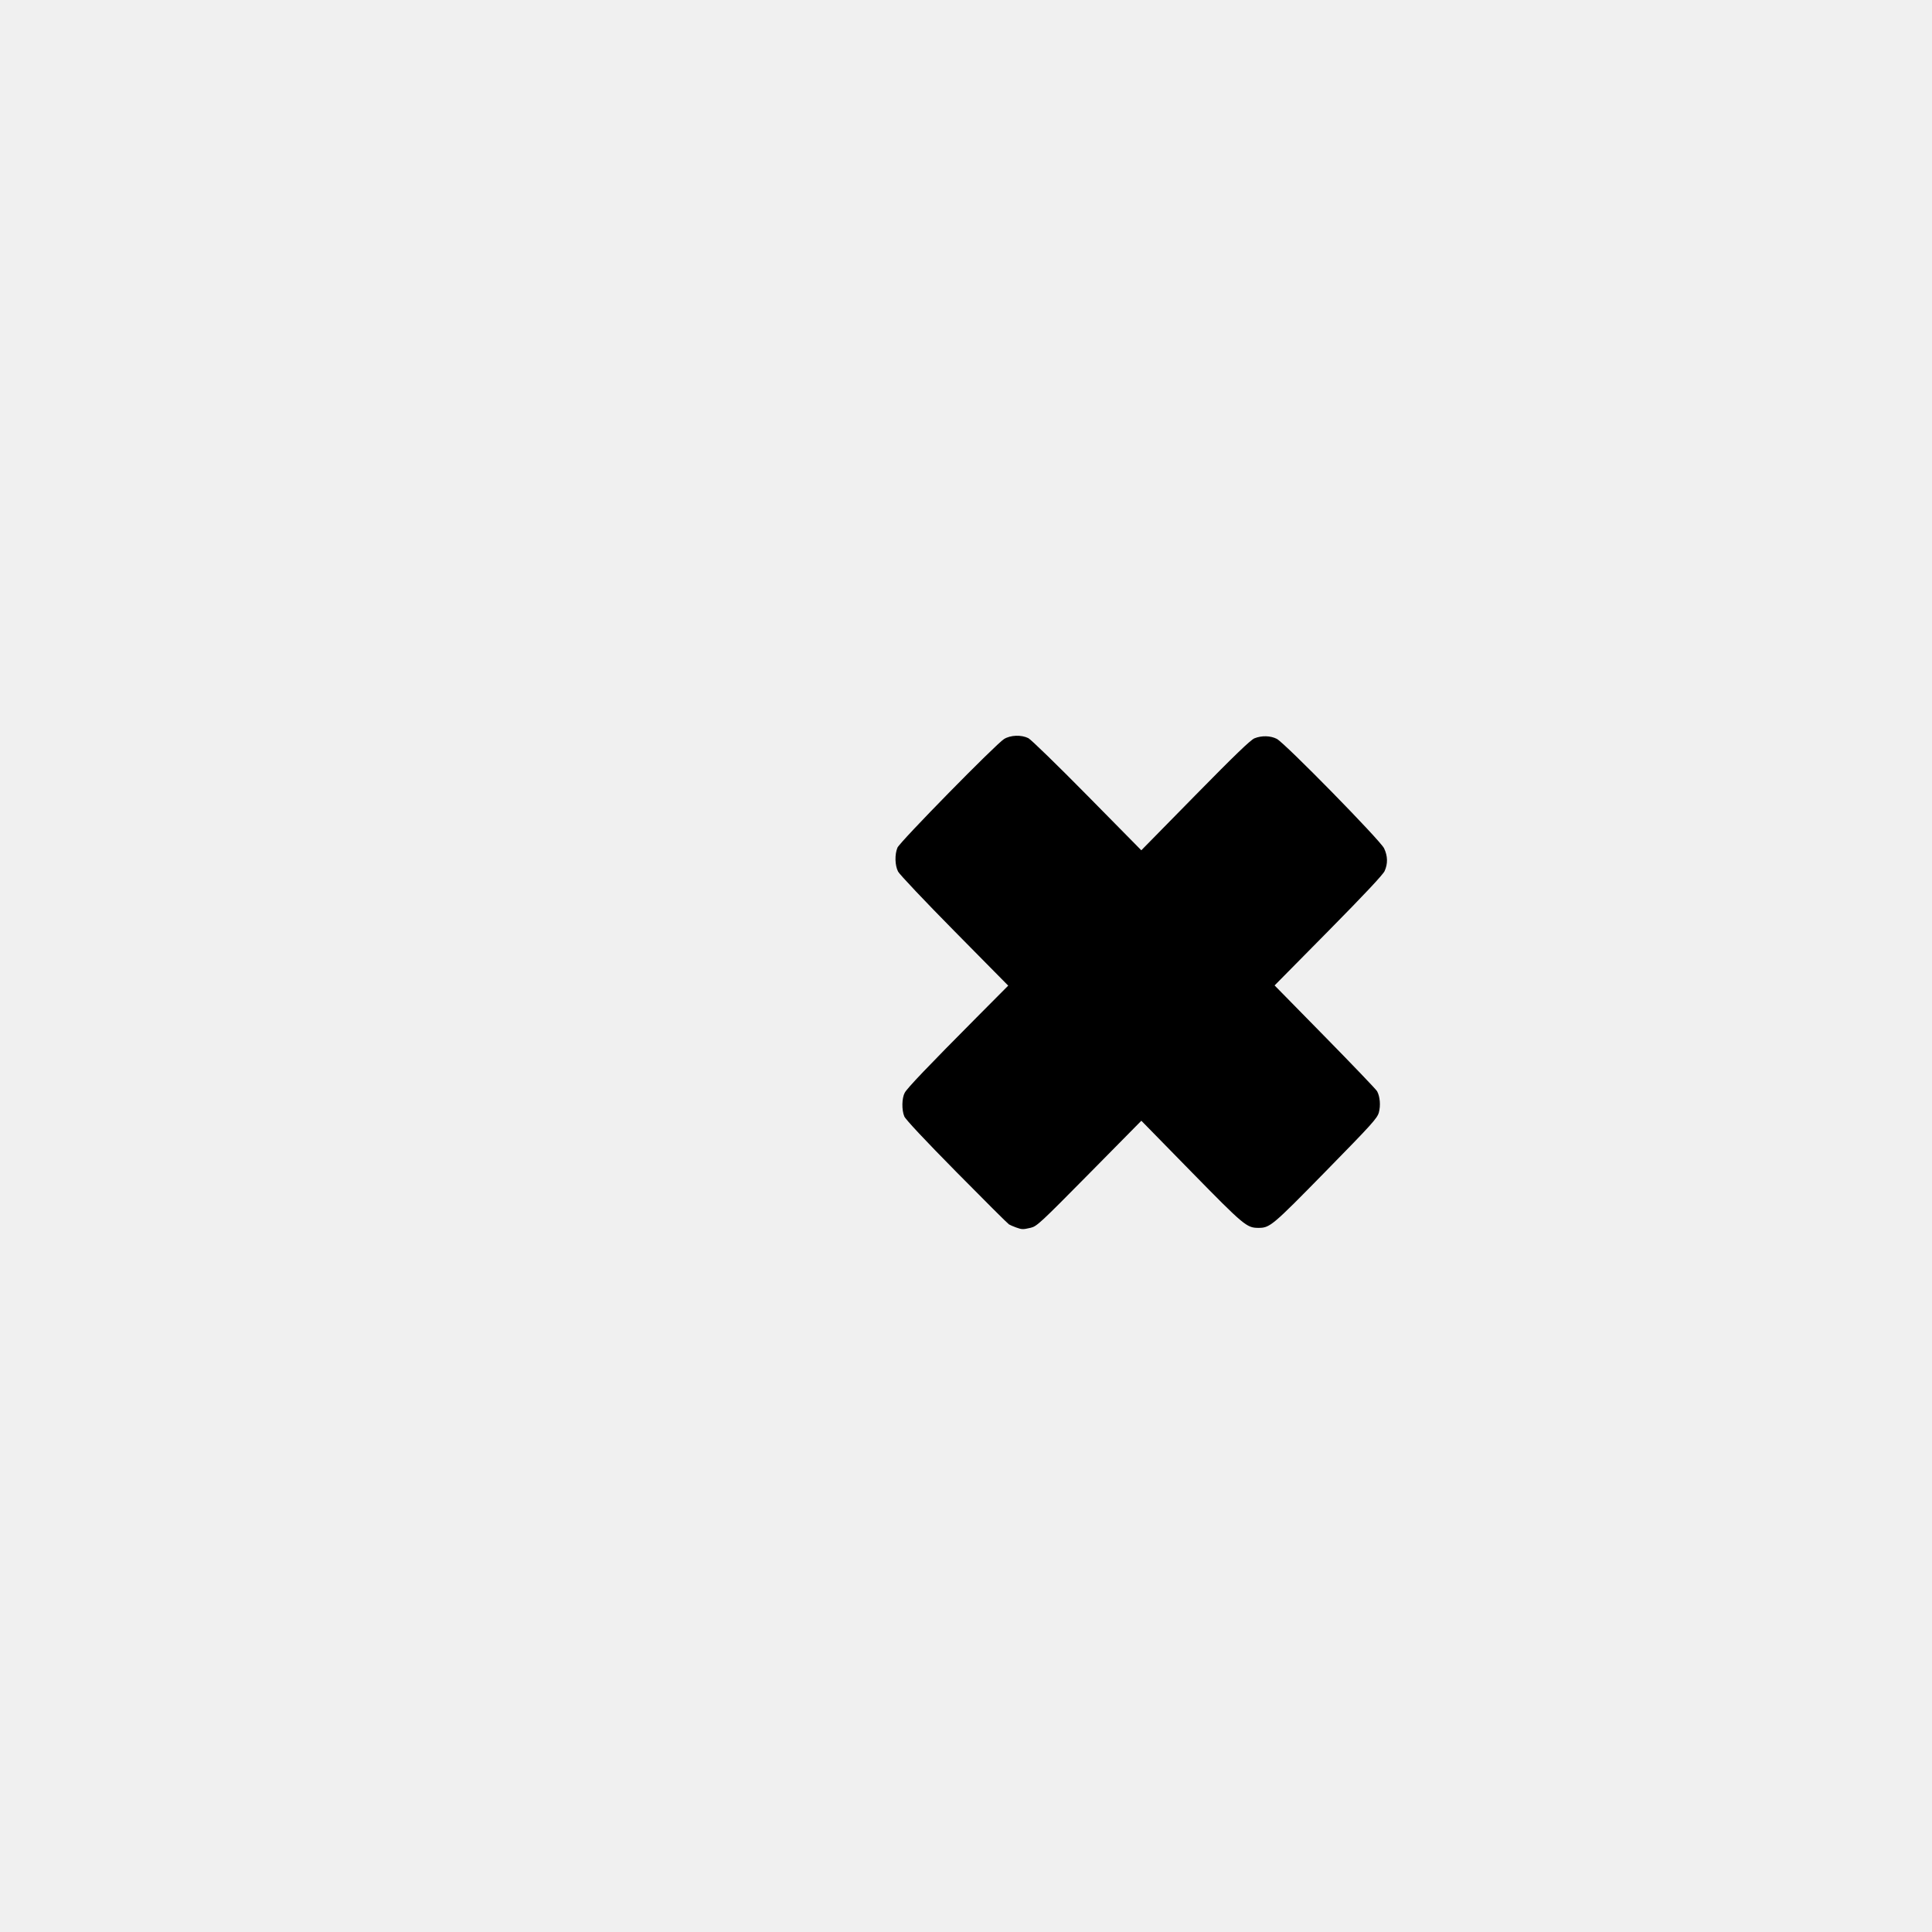
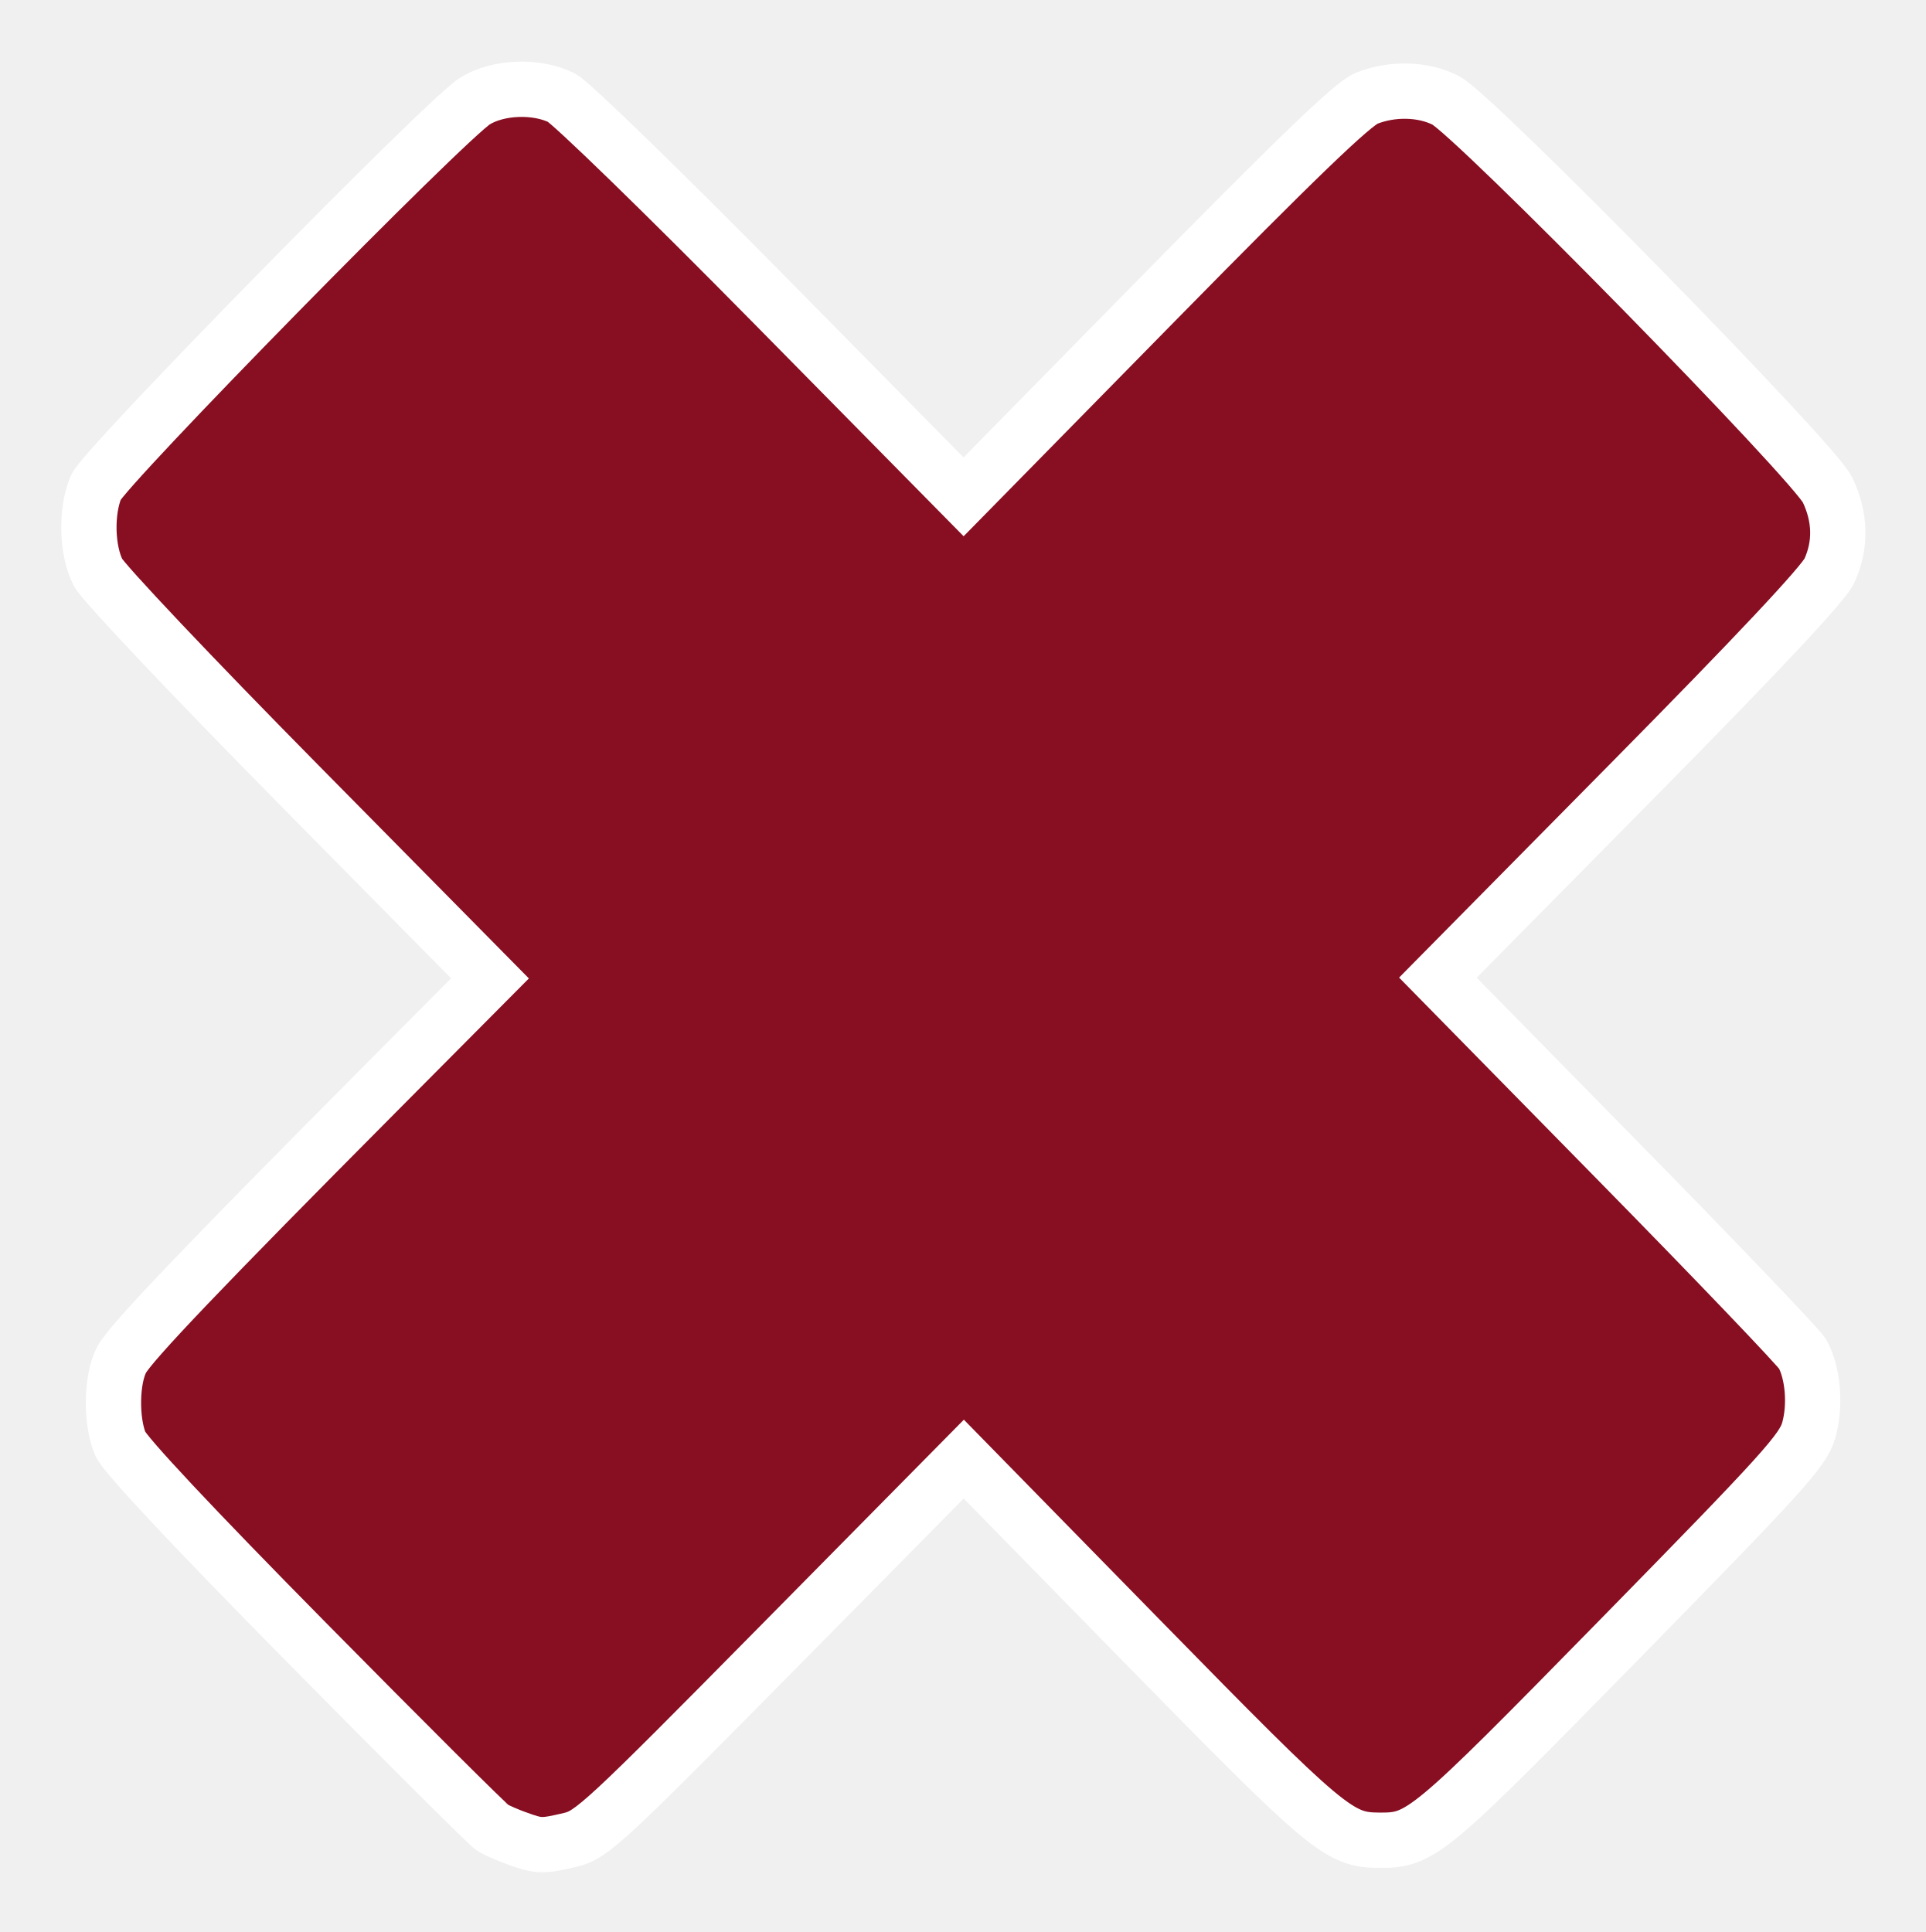
- <svg xmlns="http://www.w3.org/2000/svg" version="1.1" id="Capa_1" x="0px" y="0px" width="249.499px" height="249.499px" viewBox="0 0 249.499 249.499" style="enable-background:new 0 0 249.499 249.499;" xml:space="preserve">
+ <svg xmlns="http://www.w3.org/2000/svg" version="1.1" id="Capa_1" x="0px" y="0px" width="32" height="32.114" viewBox="0 0 32 32.114" xml:space="preserve">
  <defs id="defs39" />
-   <g id="g6">
+   <g id="g6" transform="translate(-116.2753,-125.9484)">
</g>
-   <g id="g8">
+   <g id="g8" transform="translate(-116.2753,-125.9484)">
</g>
-   <g id="g10">
+   <g id="g10" transform="translate(-116.2753,-125.9484)">
</g>
-   <g id="g12">
+   <g id="g12" transform="translate(-116.2753,-125.9484)">
</g>
-   <g id="g14">
+   <g id="g14" transform="translate(-116.2753,-125.9484)">
</g>
-   <g id="g16">
+   <g id="g16" transform="translate(-116.2753,-125.9484)">
</g>
-   <g id="g18">
+   <g id="g18" transform="translate(-116.2753,-125.9484)">
</g>
-   <g id="g20">
+   <g id="g20" transform="translate(-116.2753,-125.9484)">
</g>
-   <g id="g22">
+   <g id="g22" transform="translate(-116.2753,-125.9484)">
</g>
-   <g id="g24">
+   <g id="g24" transform="translate(-116.2753,-125.9484)">
</g>
-   <g id="g26">
+   <g id="g26" transform="translate(-116.2753,-125.9484)">
</g>
-   <g id="g28">
+   <g id="g28" transform="translate(-116.2753,-125.9484)">
</g>
-   <g id="g30">
+   <g id="g30" transform="translate(-116.2753,-125.9484)">
</g>
-   <g id="g32">
+   <g id="g32" transform="translate(-116.2753,-125.9484)">
</g>
-   <g id="g34">
+   <g id="g34" transform="translate(-116.2753,-125.9484)">
</g>
-   <g id="layer1">
-     <path style="fill:#000000;stroke-width:0.177" d="m 131.201,158.508 c -0.341,-0.122 -0.746,-0.298 -0.901,-0.39 -0.155,-0.092 -3.201,-3.126 -6.769,-6.742 -4.106,-4.161 -6.583,-6.805 -6.749,-7.202 -0.35,-0.837 -0.323,-2.358 0.055,-3.056 0.329,-0.608 2.957,-3.362 9.288,-9.732 l 4.076,-4.1 -6.942,-7.033 c -3.818,-3.868 -7.096,-7.333 -7.283,-7.7 -0.41,-0.804 -0.446,-2.208 -0.078,-3.088 0.308,-0.738 12.702,-13.368 13.761,-14.024 0.837,-0.518 2.228,-0.57 3.139,-0.118 0.338,0.168 3.76,3.496 7.603,7.395 l 6.988,7.089 6.968,-7.095 c 5.107,-5.2 7.151,-7.169 7.653,-7.369 0.931,-0.372 2.057,-0.344 2.873,0.072 1.032,0.526 13.358,13.098 13.855,14.132 0.479,0.996 0.502,1.997 0.069,2.946 -0.214,0.469 -2.661,3.075 -7.264,7.737 l -6.941,7.029 6.506,6.628 c 3.579,3.645 6.607,6.81 6.729,7.033 0.379,0.69 0.475,1.863 0.227,2.752 -0.209,0.746 -0.899,1.51 -6.86,7.591 -6.978,7.12 -7.208,7.312 -8.741,7.304 -1.461,-0.01 -1.864,-0.346 -8.616,-7.243 l -6.453,-6.591 -6.725,6.813 c -6.311,6.393 -6.776,6.825 -7.555,7.007 -1.017,0.238 -1.135,0.235 -1.912,-0.044 z" id="path966" />
+   <g id="layer1" transform="translate(-116.2753,-125.9484)">
+     <path style="fill:#880e22;fill-opacity:1;stroke:#ffffff;stroke-width:0.919;stroke-miterlimit:4;stroke-dasharray:none;stroke-opacity:1" d="m 124.878,156.511 c -0.156,-0.056 -0.342,-0.137 -0.413,-0.179 -0.071,-0.042 -1.466,-1.432 -3.1,-3.088 -1.88,-1.905 -3.015,-3.116 -3.091,-3.298 -0.16,-0.383 -0.148,-1.08 0.025,-1.4 0.15,-0.279 1.354,-1.54 4.254,-4.457 l 1.866,-1.878 -3.179,-3.221 c -1.749,-1.772 -3.25,-3.358 -3.335,-3.526 -0.188,-0.368 -0.204,-1.011 -0.036,-1.414 0.141,-0.338 5.817,-6.122 6.302,-6.423 0.383,-0.237 1.02,-0.261 1.438,-0.054 0.155,0.077 1.722,1.601 3.482,3.387 l 3.2,3.247 3.191,-3.249 c 2.339,-2.381 3.275,-3.283 3.505,-3.375 0.426,-0.171 0.942,-0.158 1.316,0.033 0.473,0.241 6.117,5.999 6.345,6.472 0.219,0.456 0.23,0.915 0.032,1.349 -0.098,0.215 -1.218,1.408 -3.327,3.543 l -3.179,3.219 2.98,3.035 c 1.639,1.669 3.026,3.119 3.082,3.221 0.173,0.316 0.218,0.853 0.104,1.26 -0.096,0.342 -0.412,0.691 -3.142,3.477 -3.196,3.261 -3.301,3.349 -4.003,3.345 -0.669,-0.005 -0.853,-0.158 -3.946,-3.317 l -2.955,-3.018 -3.08,3.12 c -2.89,2.928 -3.103,3.125 -3.46,3.209 -0.466,0.109 -0.52,0.108 -0.875,-0.02 z" id="path966" />
  </g>
</svg>
